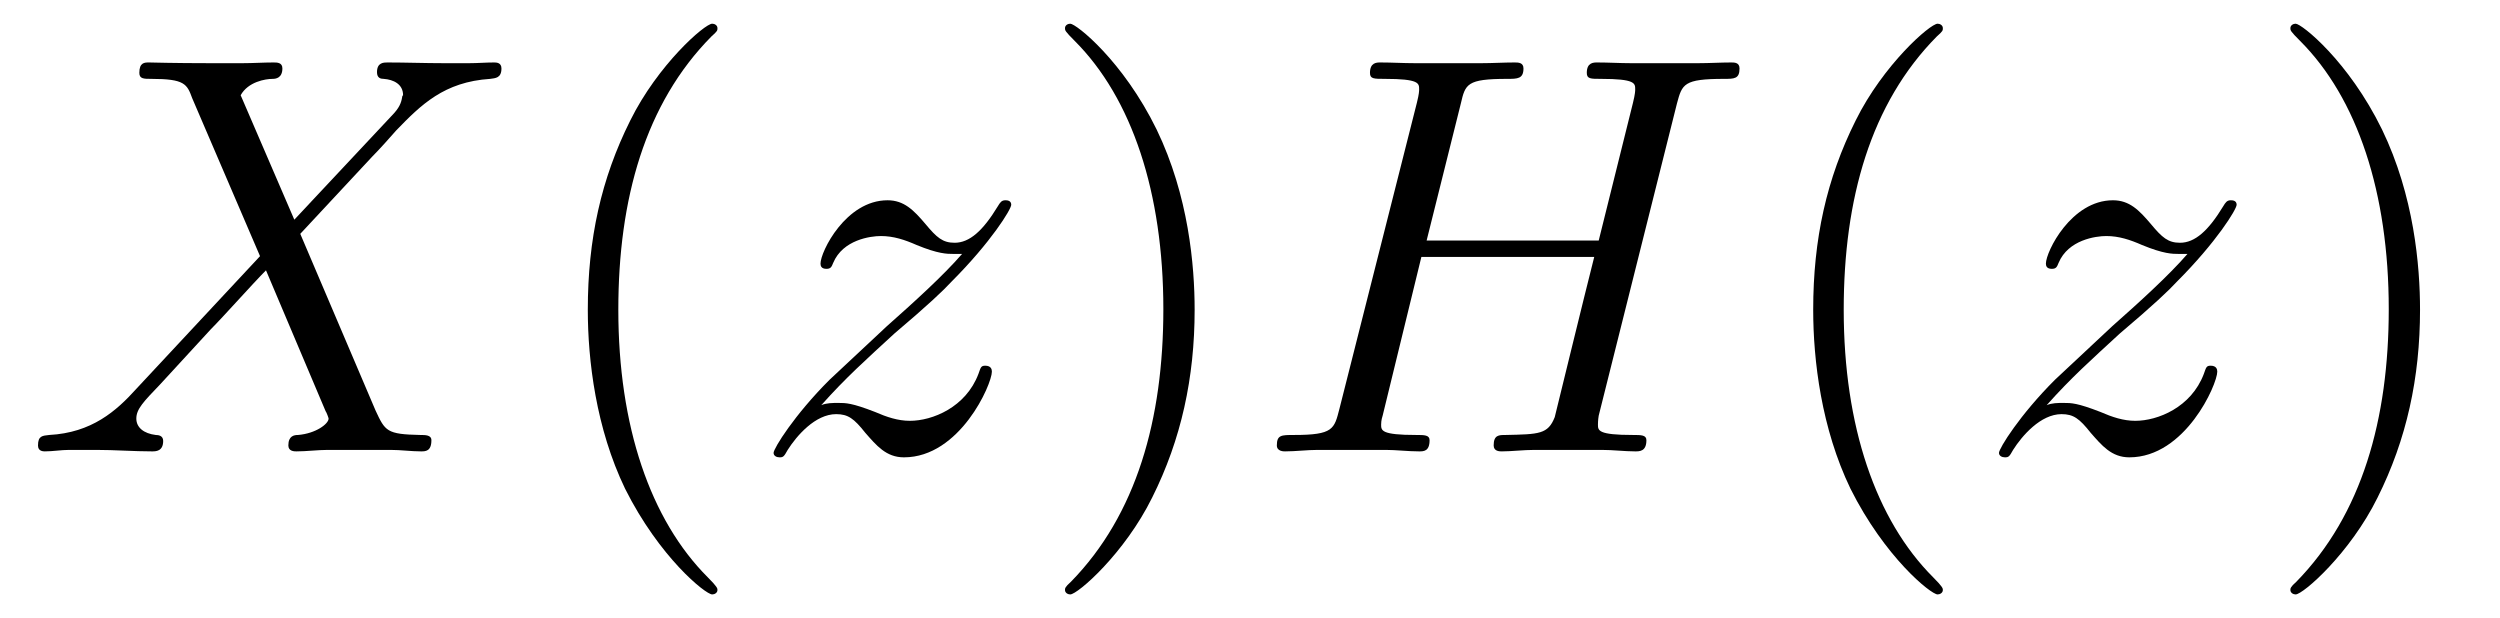
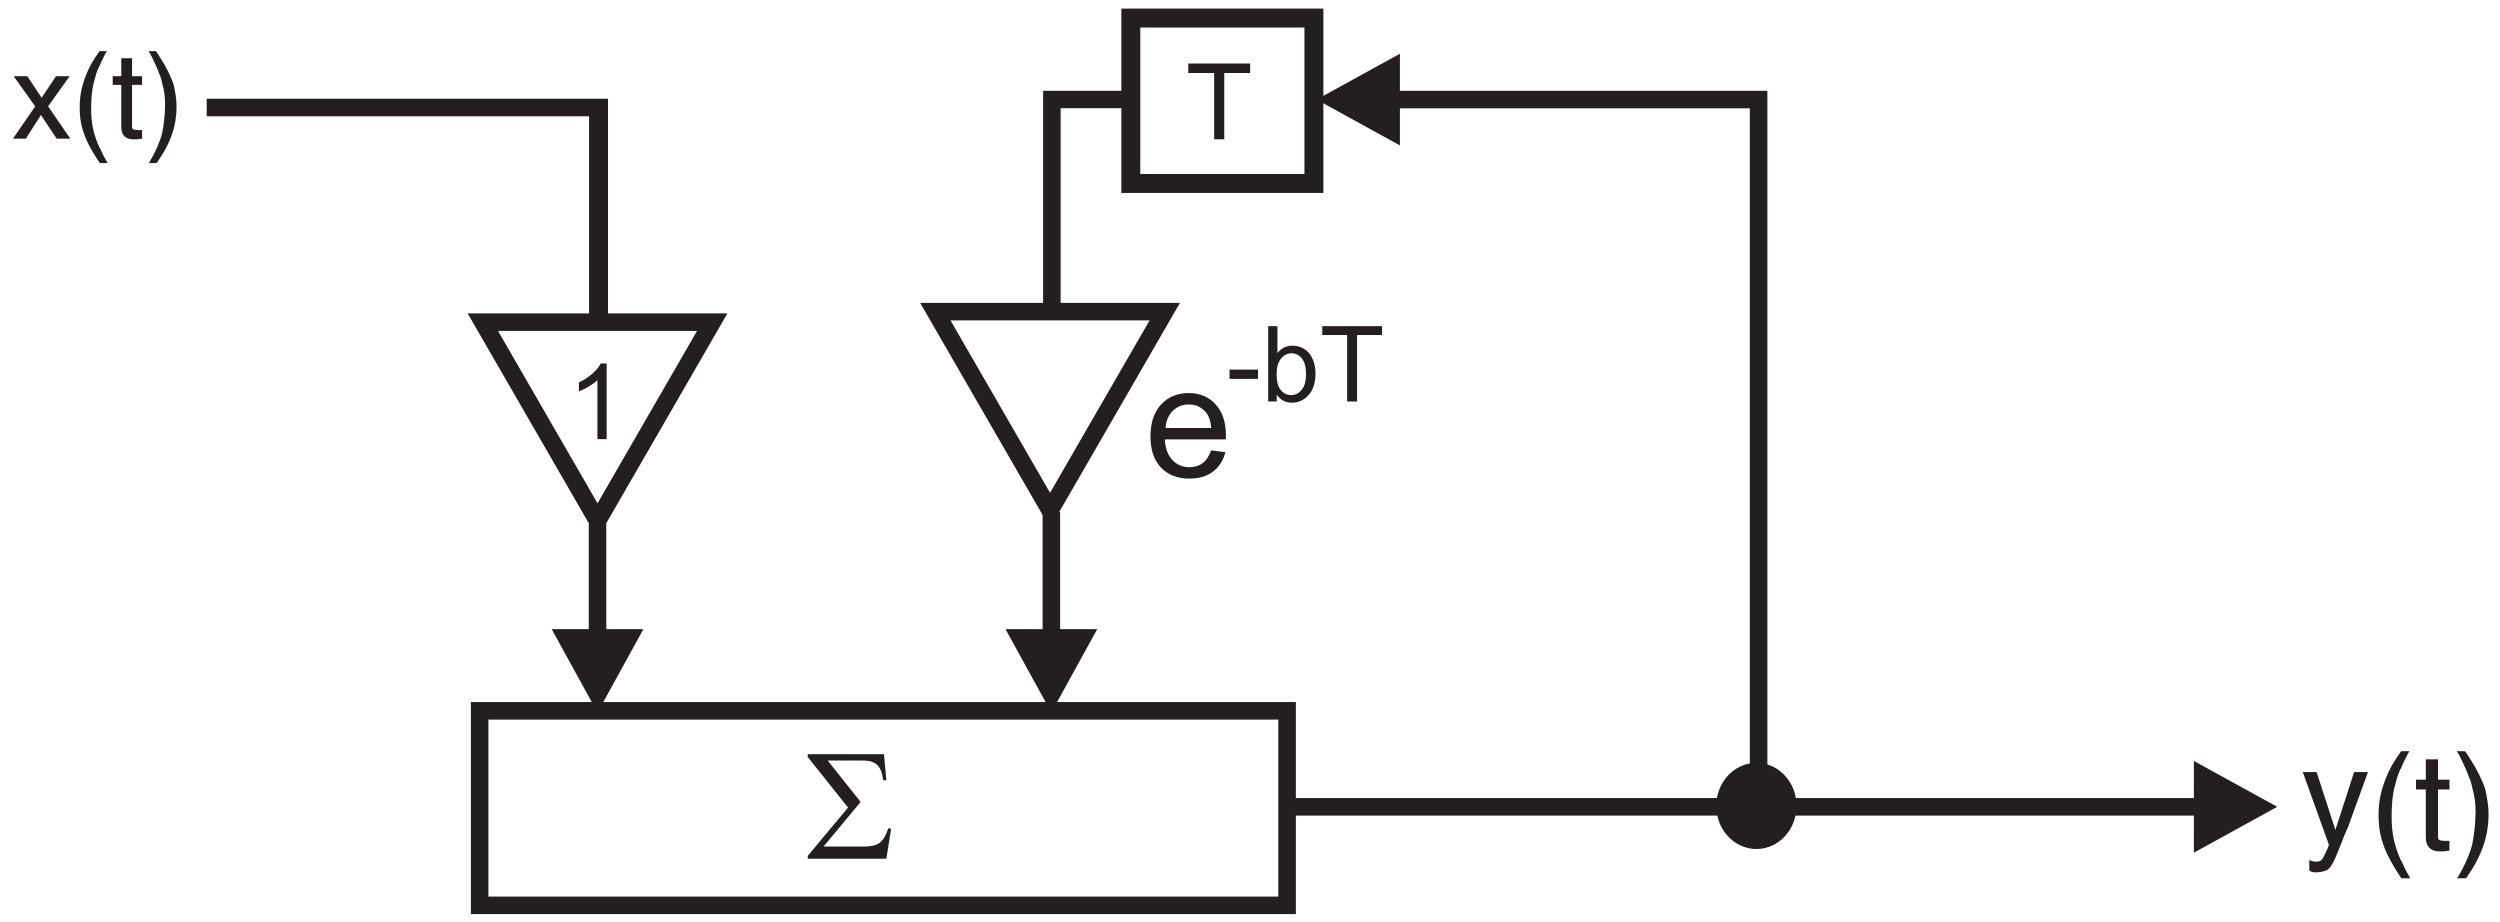
- <svg xmlns="http://www.w3.org/2000/svg" xmlns:xlink="http://www.w3.org/1999/xlink" viewBox="0 0 52.428 12.955" version="1.2">
+ <svg xmlns="http://www.w3.org/2000/svg" width="261.772pt" height="96.494pt" viewBox="0 0 261.772 96.494" version="1.2">
  <defs>
-     <g>
-       <symbol overflow="visible" id="glyph0-0">
-         <path style="stroke:none;" d="" />
-       </symbol>
-       <symbol overflow="visible" id="glyph0-1">
-         <path style="stroke:none;" d="M 5.672 -4.859 L 4.547 -7.469 C 4.703 -7.75 5.062 -7.812 5.219 -7.812 C 5.281 -7.812 5.422 -7.828 5.422 -8.031 C 5.422 -8.156 5.312 -8.156 5.234 -8.156 C 5.031 -8.156 4.797 -8.141 4.594 -8.141 L 3.891 -8.141 C 3.172 -8.141 2.641 -8.156 2.625 -8.156 C 2.531 -8.156 2.422 -8.156 2.422 -7.938 C 2.422 -7.812 2.516 -7.812 2.672 -7.812 C 3.375 -7.812 3.422 -7.703 3.531 -7.406 L 4.953 -4.094 L 2.359 -1.312 C 1.938 -0.844 1.422 -0.391 0.531 -0.344 C 0.391 -0.328 0.297 -0.328 0.297 -0.125 C 0.297 -0.078 0.312 0 0.438 0 C 0.609 0 0.781 -0.031 0.953 -0.031 L 1.516 -0.031 C 1.906 -0.031 2.312 0 2.688 0 C 2.766 0 2.922 0 2.922 -0.219 C 2.922 -0.328 2.828 -0.344 2.766 -0.344 C 2.516 -0.375 2.359 -0.5 2.359 -0.688 C 2.359 -0.891 2.516 -1.047 2.859 -1.406 L 3.922 -2.562 C 4.188 -2.828 4.812 -3.531 5.078 -3.797 L 6.328 -0.844 C 6.344 -0.828 6.391 -0.703 6.391 -0.688 C 6.391 -0.578 6.125 -0.375 5.75 -0.344 C 5.672 -0.344 5.547 -0.328 5.547 -0.125 C 5.547 0 5.672 0 5.719 0 C 5.922 0 6.172 -0.031 6.375 -0.031 L 7.688 -0.031 C 7.906 -0.031 8.125 0 8.328 0 C 8.422 0 8.547 0 8.547 -0.234 C 8.547 -0.344 8.422 -0.344 8.312 -0.344 C 7.609 -0.359 7.578 -0.422 7.375 -0.859 L 5.797 -4.562 L 7.312 -6.188 C 7.438 -6.312 7.703 -6.609 7.812 -6.734 C 8.328 -7.266 8.812 -7.75 9.781 -7.812 C 9.891 -7.828 10.016 -7.828 10.016 -8.031 C 10.016 -8.156 9.906 -8.156 9.859 -8.156 C 9.688 -8.156 9.516 -8.141 9.344 -8.141 L 8.797 -8.141 C 8.422 -8.141 8 -8.156 7.625 -8.156 C 7.547 -8.156 7.406 -8.156 7.406 -7.953 C 7.406 -7.828 7.484 -7.812 7.547 -7.812 C 7.75 -7.797 7.953 -7.703 7.953 -7.469 L 7.938 -7.453 C 7.922 -7.359 7.906 -7.25 7.766 -7.094 Z M 5.672 -4.859 " />
-       </symbol>
-       <symbol overflow="visible" id="glyph0-2">
-         <path style="stroke:none;" d="M 1.516 -0.969 C 2.031 -1.547 2.453 -1.922 3.047 -2.469 C 3.766 -3.078 4.078 -3.375 4.25 -3.562 C 5.078 -4.391 5.5 -5.078 5.5 -5.172 C 5.5 -5.266 5.406 -5.266 5.375 -5.266 C 5.297 -5.266 5.266 -5.219 5.219 -5.141 C 4.906 -4.625 4.625 -4.375 4.312 -4.375 C 4.062 -4.375 3.938 -4.484 3.703 -4.766 C 3.453 -5.062 3.25 -5.266 2.906 -5.266 C 2.031 -5.266 1.5 -4.188 1.5 -3.938 C 1.5 -3.891 1.516 -3.828 1.625 -3.828 C 1.719 -3.828 1.734 -3.875 1.766 -3.953 C 1.969 -4.438 2.547 -4.516 2.766 -4.516 C 3.031 -4.516 3.266 -4.438 3.516 -4.328 C 3.969 -4.141 4.156 -4.141 4.281 -4.141 C 4.359 -4.141 4.406 -4.141 4.469 -4.141 C 4.078 -3.688 3.438 -3.109 2.891 -2.625 L 1.688 -1.5 C 0.953 -0.766 0.516 -0.062 0.516 0.031 C 0.516 0.094 0.578 0.125 0.641 0.125 C 0.719 0.125 0.734 0.109 0.812 -0.031 C 1 -0.328 1.391 -0.781 1.828 -0.781 C 2.078 -0.781 2.203 -0.688 2.438 -0.391 C 2.672 -0.125 2.875 0.125 3.25 0.125 C 4.422 0.125 5.094 -1.406 5.094 -1.672 C 5.094 -1.719 5.078 -1.797 4.953 -1.797 C 4.859 -1.797 4.859 -1.75 4.812 -1.625 C 4.547 -0.922 3.844 -0.641 3.375 -0.641 C 3.125 -0.641 2.891 -0.719 2.641 -0.828 C 2.156 -1.016 2.031 -1.016 1.875 -1.016 C 1.75 -1.016 1.625 -1.016 1.516 -0.969 Z M 1.516 -0.969 " />
-       </symbol>
-       <symbol overflow="visible" id="glyph0-3">
-         <path style="stroke:none;" d="M 8.938 -7.297 C 9.047 -7.703 9.078 -7.812 9.922 -7.812 C 10.141 -7.812 10.25 -7.812 10.25 -8.031 C 10.25 -8.156 10.141 -8.156 10.078 -8.156 C 9.859 -8.156 9.609 -8.141 9.391 -8.141 L 7.969 -8.141 C 7.75 -8.141 7.5 -8.156 7.266 -8.156 C 7.188 -8.156 7.047 -8.156 7.047 -7.938 C 7.047 -7.812 7.125 -7.812 7.344 -7.812 C 8.062 -7.812 8.062 -7.719 8.062 -7.594 C 8.062 -7.562 8.062 -7.5 8.016 -7.312 L 7.297 -4.422 L 3.688 -4.422 L 4.406 -7.297 C 4.5 -7.703 4.531 -7.812 5.375 -7.812 C 5.594 -7.812 5.719 -7.812 5.719 -8.031 C 5.719 -8.156 5.609 -8.156 5.531 -8.156 C 5.312 -8.156 5.062 -8.141 4.844 -8.141 L 3.438 -8.141 C 3.203 -8.141 2.953 -8.156 2.719 -8.156 C 2.641 -8.156 2.5 -8.156 2.5 -7.938 C 2.5 -7.812 2.578 -7.812 2.812 -7.812 C 3.531 -7.812 3.531 -7.719 3.531 -7.594 C 3.531 -7.562 3.531 -7.5 3.484 -7.312 L 1.859 -0.891 C 1.75 -0.469 1.734 -0.344 0.906 -0.344 C 0.641 -0.344 0.547 -0.344 0.547 -0.125 C 0.547 0 0.688 0 0.719 0 C 0.938 0 1.188 -0.031 1.406 -0.031 L 2.828 -0.031 C 3.047 -0.031 3.297 0 3.531 0 C 3.625 0 3.75 0 3.75 -0.234 C 3.75 -0.344 3.641 -0.344 3.469 -0.344 C 2.734 -0.344 2.734 -0.438 2.734 -0.562 C 2.734 -0.578 2.734 -0.656 2.766 -0.75 L 3.578 -4.078 L 7.203 -4.078 C 7 -3.281 6.391 -0.781 6.375 -0.719 C 6.234 -0.359 6.047 -0.359 5.344 -0.344 C 5.203 -0.344 5.094 -0.344 5.094 -0.125 C 5.094 0 5.219 0 5.266 0 C 5.469 0 5.719 -0.031 5.953 -0.031 L 7.359 -0.031 C 7.594 -0.031 7.844 0 8.062 0 C 8.156 0 8.297 0 8.297 -0.234 C 8.297 -0.344 8.188 -0.344 8.016 -0.344 C 7.281 -0.344 7.281 -0.438 7.281 -0.562 C 7.281 -0.578 7.281 -0.656 7.297 -0.75 Z M 8.938 -7.297 " />
-       </symbol>
-       <symbol overflow="visible" id="glyph1-0">
-         <path style="stroke:none;" d="" />
-       </symbol>
-       <symbol overflow="visible" id="glyph1-1">
-         <path style="stroke:none;" d="M 3.891 2.906 C 3.891 2.875 3.891 2.844 3.688 2.641 C 2.484 1.438 1.812 -0.531 1.812 -2.969 C 1.812 -5.297 2.375 -7.297 3.766 -8.703 C 3.891 -8.812 3.891 -8.828 3.891 -8.875 C 3.891 -8.938 3.828 -8.969 3.781 -8.969 C 3.625 -8.969 2.641 -8.109 2.062 -6.938 C 1.453 -5.719 1.172 -4.453 1.172 -2.969 C 1.172 -1.906 1.344 -0.484 1.953 0.781 C 2.672 2.219 3.641 3 3.781 3 C 3.828 3 3.891 2.969 3.891 2.906 Z M 3.891 2.906 " />
-       </symbol>
-       <symbol overflow="visible" id="glyph1-2">
-         <path style="stroke:none;" d="M 3.375 -2.969 C 3.375 -3.891 3.25 -5.359 2.578 -6.75 C 1.875 -8.188 0.891 -8.969 0.766 -8.969 C 0.719 -8.969 0.656 -8.938 0.656 -8.875 C 0.656 -8.828 0.656 -8.812 0.859 -8.609 C 2.062 -7.406 2.719 -5.422 2.719 -2.984 C 2.719 -0.672 2.156 1.328 0.781 2.734 C 0.656 2.844 0.656 2.875 0.656 2.906 C 0.656 2.969 0.719 3 0.766 3 C 0.922 3 1.906 2.141 2.484 0.969 C 3.094 -0.25 3.375 -1.547 3.375 -2.969 Z M 3.375 -2.969 " />
-       </symbol>
-     </g>
    <clipPath id="clip1">
-       <path d="M 12 0 L 16 0 L 16 12.953 L 12 12.953 Z M 12 0 " />
+       <path d="M 117 0.5 L 139 0.5 L 139 21 L 117 21 Z M 117 0.5 " />
    </clipPath>
    <clipPath id="clip2">
-       <path d="M 22 0 L 26 0 L 26 12.953 L 22 12.953 Z M 22 0 " />
-     </clipPath>
-     <clipPath id="clip3">
-       <path d="M 38 0 L 41 0 L 41 12.953 L 38 12.953 Z M 38 0 " />
-     </clipPath>
-     <clipPath id="clip4">
-       <path d="M 48 0 L 51 0 L 51 12.953 L 48 12.953 Z M 48 0 " />
+       <path d="M 49 73 L 136 73 L 136 95.992 L 49 95.992 Z M 49 73 " />
    </clipPath>
  </defs>
  <g id="surface1">
-     <g style="fill:rgb(0%,0%,0%);fill-opacity:1;">
-       <use xlink:href="#glyph0-1" x="0.5" y="9.466" />
+     <g clip-path="url(#clip1)" clip-rule="nonzero">
+       <path style="fill:none;stroke-width:21.6;stroke-linecap:butt;stroke-linejoin:miter;stroke:rgb(13.73%,12.16%,12.549%);stroke-opacity:1;stroke-miterlimit:2.613;" d="M 1492.884 1024.857 L 1492.884 836.226 L 1284.088 836.226 L 1284.088 1024.857 Z M 1492.884 1024.857 " transform="matrix(0.091821,0,0,-0.091821,0.5,95.994)" />
    </g>
-     <g clip-path="url(#clip1)" clip-rule="nonzero">
-       <g style="fill:rgb(0%,0%,0%);fill-opacity:1;">
-         <use xlink:href="#glyph1-1" x="11.155" y="9.466" />
-       </g>
+     <path style="fill:none;stroke-width:29.617;stroke-linecap:butt;stroke-linejoin:miter;stroke:rgb(13.73%,12.16%,12.549%);stroke-opacity:1;stroke-miterlimit:2.613;" d="M 928.4 720.6 L 928.4 527.087 " transform="matrix(0.0669667,0,0,-0.116675,0.5,95.994)" />
+     <path style="fill:none;stroke-width:19.947;stroke-linecap:butt;stroke-linejoin:miter;stroke:rgb(13.73%,12.16%,12.549%);stroke-opacity:1;stroke-miterlimit:2.613;" d="M -698.536 1190.842 L -934.517 1190.842 L -934.517 1280.618 " transform="matrix(0,0.0915724,0.0920698,0,0.5,95.994)" />
+     <path style=" stroke:none;fill-rule:evenodd;fill:rgb(13.73%,12.16%,12.549%);fill-opacity:1;" d="M 130.902 6.652 L 130.902 7.645 L 128.191 7.645 L 128.191 14.586 L 127.133 14.586 L 127.133 7.645 L 124.422 7.645 L 124.422 6.652 L 130.902 6.652 " />
+     <path style=" stroke:none;fill-rule:evenodd;fill:rgb(13.73%,12.16%,12.549%);fill-opacity:1;" d="M 1.43 7.98 L 3.684 11.137 L 1.355 14.52 L 2.707 14.52 L 4.285 12.039 L 5.938 14.52 L 7.367 14.52 L 5.035 11.137 L 7.289 7.98 L 5.863 7.98 L 4.359 10.234 L 2.855 7.98 L 1.43 7.98 " />
+     <path style=" stroke:none;fill-rule:evenodd;fill:rgb(13.73%,12.16%,12.549%);fill-opacity:1;" d="M 11.199 5.352 L 10.445 5.352 L 10.371 5.426 C 9.695 6.402 9.543 6.703 9.246 7.305 C 8.645 8.656 8.344 9.785 8.344 11.211 C 8.344 12.039 8.418 12.793 8.645 13.543 C 8.945 14.52 9.32 15.348 10.297 16.848 L 10.445 17.074 L 11.273 17.074 L 10.973 16.547 C 10.746 16.172 10.598 15.723 10.371 15.348 C 9.77 13.992 9.543 12.867 9.543 11.363 C 9.543 10.387 9.621 9.332 9.844 8.582 C 9.996 7.98 10.145 7.379 10.445 6.855 C 10.523 6.629 10.746 6.18 11.047 5.578 C 11.121 5.5 11.121 5.426 11.199 5.352 " />
+     <path style=" stroke:none;fill-rule:evenodd;fill:rgb(13.73%,12.16%,12.549%);fill-opacity:1;" d="M 12.699 6.102 L 12.699 7.98 L 11.801 7.98 L 11.801 8.883 L 12.699 8.883 L 12.699 13.316 C 12.699 14.145 13.152 14.594 13.98 14.594 C 14.355 14.594 14.43 14.594 14.879 14.52 L 14.879 13.617 C 14.73 13.617 14.578 13.617 14.43 13.617 C 14.055 13.617 13.828 13.543 13.828 13.316 L 13.828 8.883 L 14.879 8.883 L 14.879 7.98 L 13.828 7.98 L 13.828 6.102 L 12.699 6.102 " />
+     <path style=" stroke:none;fill-rule:evenodd;fill:rgb(13.73%,12.16%,12.549%);fill-opacity:1;" d="M 16.309 5.352 L 15.559 5.352 C 15.707 5.578 15.781 5.727 15.859 5.879 C 16.234 6.629 16.535 7.305 16.684 7.754 C 16.836 8.059 16.91 8.355 16.984 8.734 C 17.211 9.559 17.285 10.086 17.285 10.988 C 17.285 12.039 17.133 13.168 16.984 13.918 C 16.758 14.82 16.309 15.871 15.633 17 L 15.559 17.074 L 16.383 17.074 L 16.457 17 C 17.887 14.969 18.488 13.168 18.488 11.137 C 18.488 10.387 18.336 9.559 18.188 8.883 C 17.961 8.133 17.359 6.93 16.91 6.254 L 16.383 5.426 L 16.309 5.352 " />
+     <path style=" stroke:none;fill-rule:evenodd;fill:rgb(13.73%,12.16%,12.549%);fill-opacity:1;" d="M 241.121 80.844 L 243.852 88.441 C 243.766 88.781 243.68 88.953 243.594 89.121 L 243.426 89.465 C 243.168 90.062 242.996 90.23 242.484 90.23 C 242.23 90.23 242.059 90.145 241.805 90.062 L 241.805 91.172 C 242.145 91.34 242.23 91.34 242.57 91.34 C 242.91 91.34 243.254 91.254 243.508 91.172 C 244.02 91 244.363 90.316 244.961 88.781 C 245.129 88.355 245.301 88.012 245.387 87.672 C 245.645 87.16 245.727 86.816 245.812 86.734 L 247.945 80.844 L 246.496 80.844 L 244.535 86.902 L 242.57 80.844 L 241.121 80.844 " />
+     <path style=" stroke:none;fill-rule:evenodd;fill:rgb(13.73%,12.16%,12.549%);fill-opacity:1;" d="M 252.301 78.656 L 251.445 78.656 L 251.359 78.742 C 250.594 79.848 250.422 80.191 250.078 80.875 C 249.398 82.41 249.055 83.688 249.055 85.309 C 249.055 86.25 249.141 87.102 249.398 87.957 C 249.738 89.066 250.164 90.004 251.273 91.711 L 251.445 91.965 L 252.383 91.965 L 252.043 91.371 C 251.785 90.941 251.617 90.43 251.359 90.004 C 250.676 88.469 250.422 87.188 250.422 85.48 C 250.422 84.371 250.508 83.176 250.762 82.324 C 250.934 81.641 251.105 80.957 251.445 80.363 C 251.531 80.105 251.785 79.594 252.129 78.91 C 252.215 78.824 252.215 78.742 252.301 78.656 " />
+     <path style=" stroke:none;fill-rule:evenodd;fill:rgb(13.73%,12.16%,12.549%);fill-opacity:1;" d="M 254.004 79.508 L 254.004 81.641 L 252.98 81.641 L 252.98 82.664 L 254.004 82.664 L 254.004 87.699 C 254.004 88.637 254.516 89.152 255.457 89.152 C 255.883 89.152 255.969 89.152 256.48 89.066 L 256.48 88.043 C 256.309 88.043 256.141 88.043 255.969 88.043 C 255.543 88.043 255.285 87.957 255.285 87.699 L 255.285 82.664 L 256.48 82.664 L 256.48 81.641 L 255.285 81.641 L 255.285 79.508 L 254.004 79.508 " />
+     <path style=" stroke:none;fill-rule:evenodd;fill:rgb(13.73%,12.16%,12.549%);fill-opacity:1;" d="M 258.102 78.656 L 257.246 78.656 C 257.418 78.91 257.504 79.082 257.59 79.254 C 258.016 80.105 258.355 80.875 258.527 81.387 C 258.699 81.727 258.785 82.066 258.871 82.496 C 259.125 83.434 259.211 84.031 259.211 85.055 C 259.211 86.25 259.039 87.527 258.871 88.383 C 258.613 89.406 258.102 90.602 257.332 91.883 L 257.246 91.965 L 258.188 91.965 L 258.273 91.883 C 259.891 89.578 260.574 87.527 260.574 85.227 C 260.574 84.371 260.406 83.434 260.234 82.664 C 259.977 81.812 259.297 80.445 258.785 79.68 L 258.188 78.742 L 258.102 78.656 " />
+     <path style="fill:none;stroke-width:20.036;stroke-linecap:butt;stroke-linejoin:miter;stroke:rgb(13.73%,12.16%,12.549%);stroke-opacity:1;stroke-miterlimit:2.613;" d="M 229.878 924.459 L 686.703 924.459 " transform="matrix(0.0919817,0,0,-0.0916603,0.5,95.994)" />
+     <g clip-path="url(#clip2)" clip-rule="nonzero">
+       <path style="fill:none;stroke-width:20.001;stroke-linecap:butt;stroke-linejoin:miter;stroke:rgb(13.73%,12.16%,12.549%);stroke-opacity:1;stroke-miterlimit:2.613;" d="M 541.517 234.852 L 1462.297 234.852 L 1462.297 13.038 L 541.517 13.038 Z M 541.517 234.852 " transform="matrix(0.091821,0,0,-0.091821,0.5,95.994)" />
    </g>
-     <g style="fill:rgb(0%,0%,0%);fill-opacity:1;">
-       <use xlink:href="#glyph0-2" x="15.707" y="9.466" />
-     </g>
-     <g clip-path="url(#clip2)" clip-rule="nonzero">
-       <g style="fill:rgb(0%,0%,0%);fill-opacity:1;">
-         <use xlink:href="#glyph1-2" x="21.678" y="9.466" />
-       </g>
-     </g>
-     <g style="fill:rgb(0%,0%,0%);fill-opacity:1;">
-       <use xlink:href="#glyph0-3" x="26.23" y="9.466" />
-     </g>
-     <g clip-path="url(#clip3)" clip-rule="nonzero">
-       <g style="fill:rgb(0%,0%,0%);fill-opacity:1;">
-         <use xlink:href="#glyph1-1" x="36.853" y="9.466" />
-       </g>
-     </g>
-     <g style="fill:rgb(0%,0%,0%);fill-opacity:1;">
-       <use xlink:href="#glyph0-2" x="41.405" y="9.466" />
-     </g>
-     <g clip-path="url(#clip4)" clip-rule="nonzero">
-       <g style="fill:rgb(0%,0%,0%);fill-opacity:1;">
-         <use xlink:href="#glyph1-2" x="47.376" y="9.466" />
-       </g>
-     </g>
+     <path style=" stroke:none;fill-rule:nonzero;fill:rgb(13.73%,12.16%,12.549%);fill-opacity:1;" d="M 92.809 89.918 L 84.578 89.918 L 84.578 89.617 L 88.797 84.559 L 84.578 79.266 L 84.578 78.973 L 92.562 78.973 L 92.809 81.703 L 92.477 81.703 C 92.398 80.957 92.191 80.43 91.859 80.109 C 91.531 79.793 91.055 79.637 90.43 79.637 L 86.668 79.637 L 90.113 83.969 L 86.234 88.641 L 90.508 88.641 C 91.227 88.641 91.762 88.508 92.121 88.238 C 92.477 87.969 92.777 87.461 93.012 86.723 L 93.309 86.785 L 92.809 89.918 " />
+     <path style="fill:none;stroke-width:20.001;stroke-linecap:butt;stroke-linejoin:miter;stroke:rgb(13.73%,12.16%,12.549%);stroke-opacity:1;stroke-miterlimit:2.613;" d="M 675.95 451.518 L 806.767 678.097 L 545.133 678.097 Z M 675.95 451.518 " transform="matrix(0.091821,0,0,-0.091821,0.5,95.994)" />
+     <path style="fill:none;stroke-width:20.001;stroke-linecap:butt;stroke-linejoin:miter;stroke:rgb(13.73%,12.16%,12.549%);stroke-opacity:1;stroke-miterlimit:2.613;" d="M 1191.985 463.472 L 1322.801 690.051 L 1061.168 690.051 Z M 1191.985 463.472 " transform="matrix(0.091821,0,0,-0.091821,0.5,95.994)" />
+     <path style="fill:none;stroke-width:20.001;stroke-linecap:butt;stroke-linejoin:miter;stroke:rgb(13.73%,12.16%,12.549%);stroke-opacity:1;stroke-miterlimit:2.613;" d="M 675.95 447.987 L 675.95 319.723 " transform="matrix(0.091821,0,0,-0.091821,0.5,95.994)" />
+     <path style=" stroke:none;fill-rule:evenodd;fill:rgb(13.73%,12.16%,12.549%);fill-opacity:1;" d="M 67.367 65.879 L 62.566 74.609 L 57.766 65.879 Z M 67.367 65.879 " />
+     <path style="fill:none;stroke-width:20.001;stroke-linecap:butt;stroke-linejoin:miter;stroke:rgb(13.73%,12.16%,12.549%);stroke-opacity:1;stroke-miterlimit:2.613;" d="M 1193.474 461.43 L 1193.474 319.723 " transform="matrix(0.091821,0,0,-0.091821,0.5,95.994)" />
+     <path style=" stroke:none;fill-rule:evenodd;fill:rgb(13.73%,12.16%,12.549%);fill-opacity:1;" d="M 114.887 65.879 L 110.086 74.609 L 105.285 65.879 Z M 114.887 65.879 " />
+     <path style="fill:none;stroke-width:20.001;stroke-linecap:butt;stroke-linejoin:miter;stroke:rgb(13.73%,12.16%,12.549%);stroke-opacity:1;stroke-miterlimit:2.613;" d="M 1455.575 125.391 L 2504.618 125.391 " transform="matrix(0.091821,0,0,-0.091821,0.5,95.994)" />
+     <path style=" stroke:none;fill-rule:evenodd;fill:rgb(13.73%,12.16%,12.549%);fill-opacity:1;" d="M 229.719 79.68 L 238.449 84.48 L 229.719 89.281 Z M 229.719 79.68 " />
+     <path style="fill:none;stroke-width:20.001;stroke-linecap:butt;stroke-linejoin:miter;stroke:rgb(13.73%,12.16%,12.549%);stroke-opacity:1;stroke-miterlimit:2.613;" d="M 1582.69 931.902 L 1999.985 931.902 L 1999.985 125.391 " transform="matrix(0.091821,0,0,-0.091821,0.5,95.994)" />
+     <path style=" stroke:none;fill-rule:evenodd;fill:rgb(13.73%,12.16%,12.549%);fill-opacity:1;" d="M 146.582 5.625 L 137.855 10.426 L 146.582 15.227 Z M 146.582 5.625 " />
+     <path style=" stroke:none;fill-rule:nonzero;fill:rgb(13.73%,12.16%,12.549%);fill-opacity:1;" d="M 63.523 45.98 L 62.555 45.98 L 62.555 39.809 C 62.324 40.031 62.02 40.254 61.641 40.477 C 61.258 40.699 60.918 40.867 60.617 40.977 L 60.617 40.043 C 61.16 39.785 61.633 39.477 62.039 39.117 C 62.445 38.754 62.73 38.402 62.902 38.059 L 63.523 38.059 L 63.523 45.98 " />
+     <path style=" stroke:none;fill-rule:evenodd;fill:rgb(13.73%,12.16%,12.549%);fill-opacity:1;" d="M 183.914 80.797 C 185.727 80.797 187.195 82.406 187.195 84.391 C 187.195 86.371 185.727 87.98 183.914 87.98 C 182.098 87.98 180.629 86.371 180.629 84.391 C 180.629 82.406 182.098 80.797 183.914 80.797 " />
+     <path style="fill:none;stroke-width:20.001;stroke-linecap:butt;stroke-linejoin:miter;stroke:rgb(13.73%,12.16%,12.549%);stroke-opacity:1;stroke-miterlimit:2.613;" d="M 1997.518 165.508 C 2017.257 165.508 2033.253 147.981 2033.253 126.37 C 2033.253 104.801 2017.257 87.273 1997.518 87.273 C 1977.736 87.273 1961.74 104.801 1961.74 126.37 C 1961.74 147.981 1977.736 165.508 1997.518 165.508 Z M 1997.518 165.508 " transform="matrix(0.091821,0,0,-0.091821,0.5,95.994)" />
+     <path style=" stroke:none;fill-rule:nonzero;fill:rgb(13.73%,12.16%,12.549%);fill-opacity:1;" d="M 126.812 47.16 L 128.316 47.348 C 128.078 48.227 127.641 48.906 127 49.391 C 126.359 49.871 125.539 50.113 124.547 50.113 C 123.293 50.113 122.297 49.73 121.566 48.957 C 120.832 48.188 120.465 47.105 120.465 45.711 C 120.465 44.266 120.836 43.148 121.578 42.352 C 122.32 41.555 123.281 41.156 124.465 41.156 C 125.613 41.156 126.551 41.547 127.273 42.328 C 128 43.105 128.363 44.207 128.363 45.621 C 128.363 45.707 128.363 45.836 128.355 46.008 L 121.965 46.008 C 122.02 46.949 122.285 47.672 122.766 48.172 C 123.242 48.672 123.84 48.922 124.555 48.922 C 125.086 48.922 125.539 48.781 125.918 48.5 C 126.297 48.223 126.594 47.777 126.812 47.16 Z M 122.047 44.812 L 126.832 44.812 C 126.766 44.094 126.582 43.551 126.281 43.191 C 125.82 42.633 125.219 42.352 124.484 42.352 C 123.816 42.352 123.254 42.574 122.801 43.023 C 122.344 43.469 122.094 44.066 122.047 44.812 " />
+     <path style=" stroke:none;fill-rule:nonzero;fill:rgb(13.73%,12.16%,12.549%);fill-opacity:1;" d="M 128.746 39.672 L 128.746 38.699 L 131.723 38.699 L 131.723 39.672 L 128.746 39.672 " />
+     <path style=" stroke:none;fill-rule:nonzero;fill:rgb(13.73%,12.16%,12.549%);fill-opacity:1;" d="M 133.688 42.039 L 132.789 42.039 L 132.789 34.152 L 133.758 34.152 L 133.758 36.965 C 134.168 36.453 134.688 36.195 135.32 36.195 C 135.676 36.195 136.008 36.266 136.32 36.41 C 136.633 36.551 136.891 36.75 137.094 37.004 C 137.297 37.262 137.457 37.57 137.57 37.934 C 137.688 38.297 137.742 38.684 137.742 39.094 C 137.742 40.074 137.5 40.832 137.016 41.367 C 136.535 41.902 135.953 42.168 135.273 42.168 C 134.602 42.168 134.07 41.887 133.688 41.32 Z M 133.676 39.141 C 133.676 39.824 133.77 40.316 133.957 40.621 C 134.262 41.121 134.672 41.371 135.191 41.371 C 135.617 41.371 135.984 41.188 136.293 40.82 C 136.602 40.453 136.754 39.906 136.754 39.176 C 136.754 38.43 136.605 37.879 136.309 37.523 C 136.016 37.172 135.656 36.992 135.238 36.992 C 134.812 36.992 134.449 37.176 134.141 37.543 C 133.832 37.91 133.676 38.441 133.676 39.141 " />
+     <path style=" stroke:none;fill-rule:nonzero;fill:rgb(13.73%,12.16%,12.549%);fill-opacity:1;" d="M 141.055 42.039 L 141.055 35.082 L 138.453 35.082 L 138.453 34.152 L 144.707 34.152 L 144.707 35.082 L 142.098 35.082 L 142.098 42.039 L 141.055 42.039 " />
  </g>
</svg>
